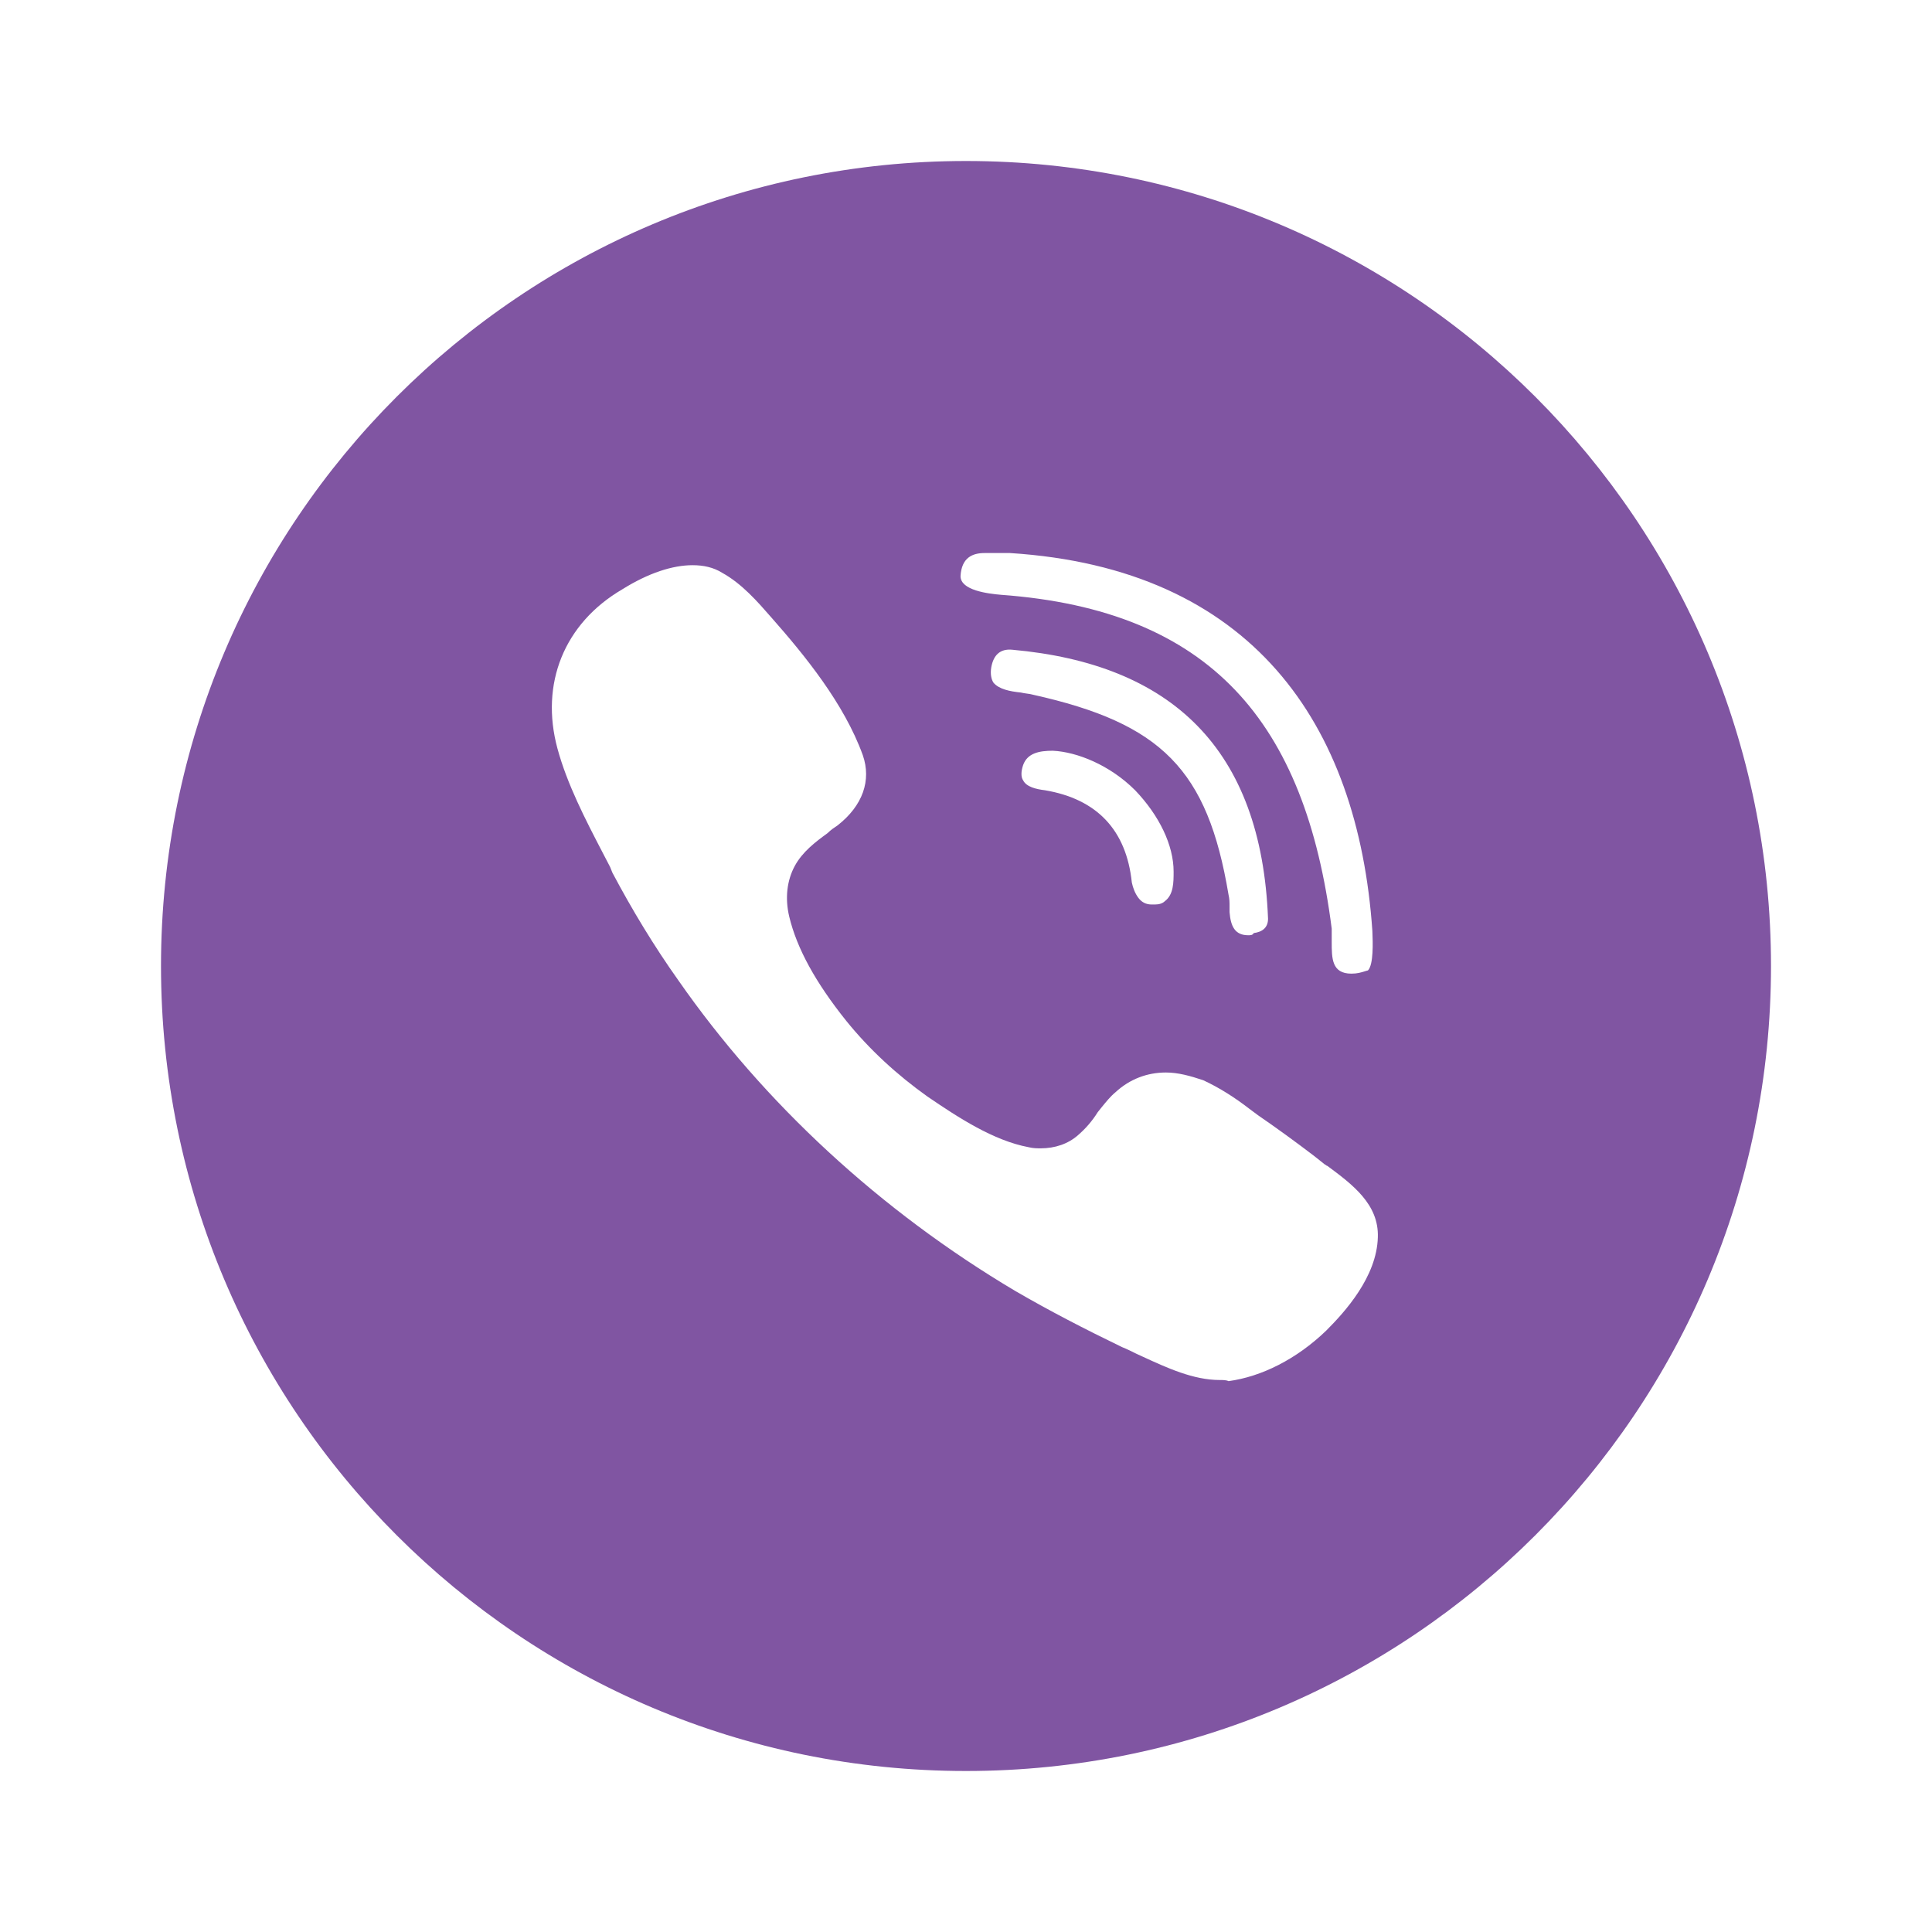
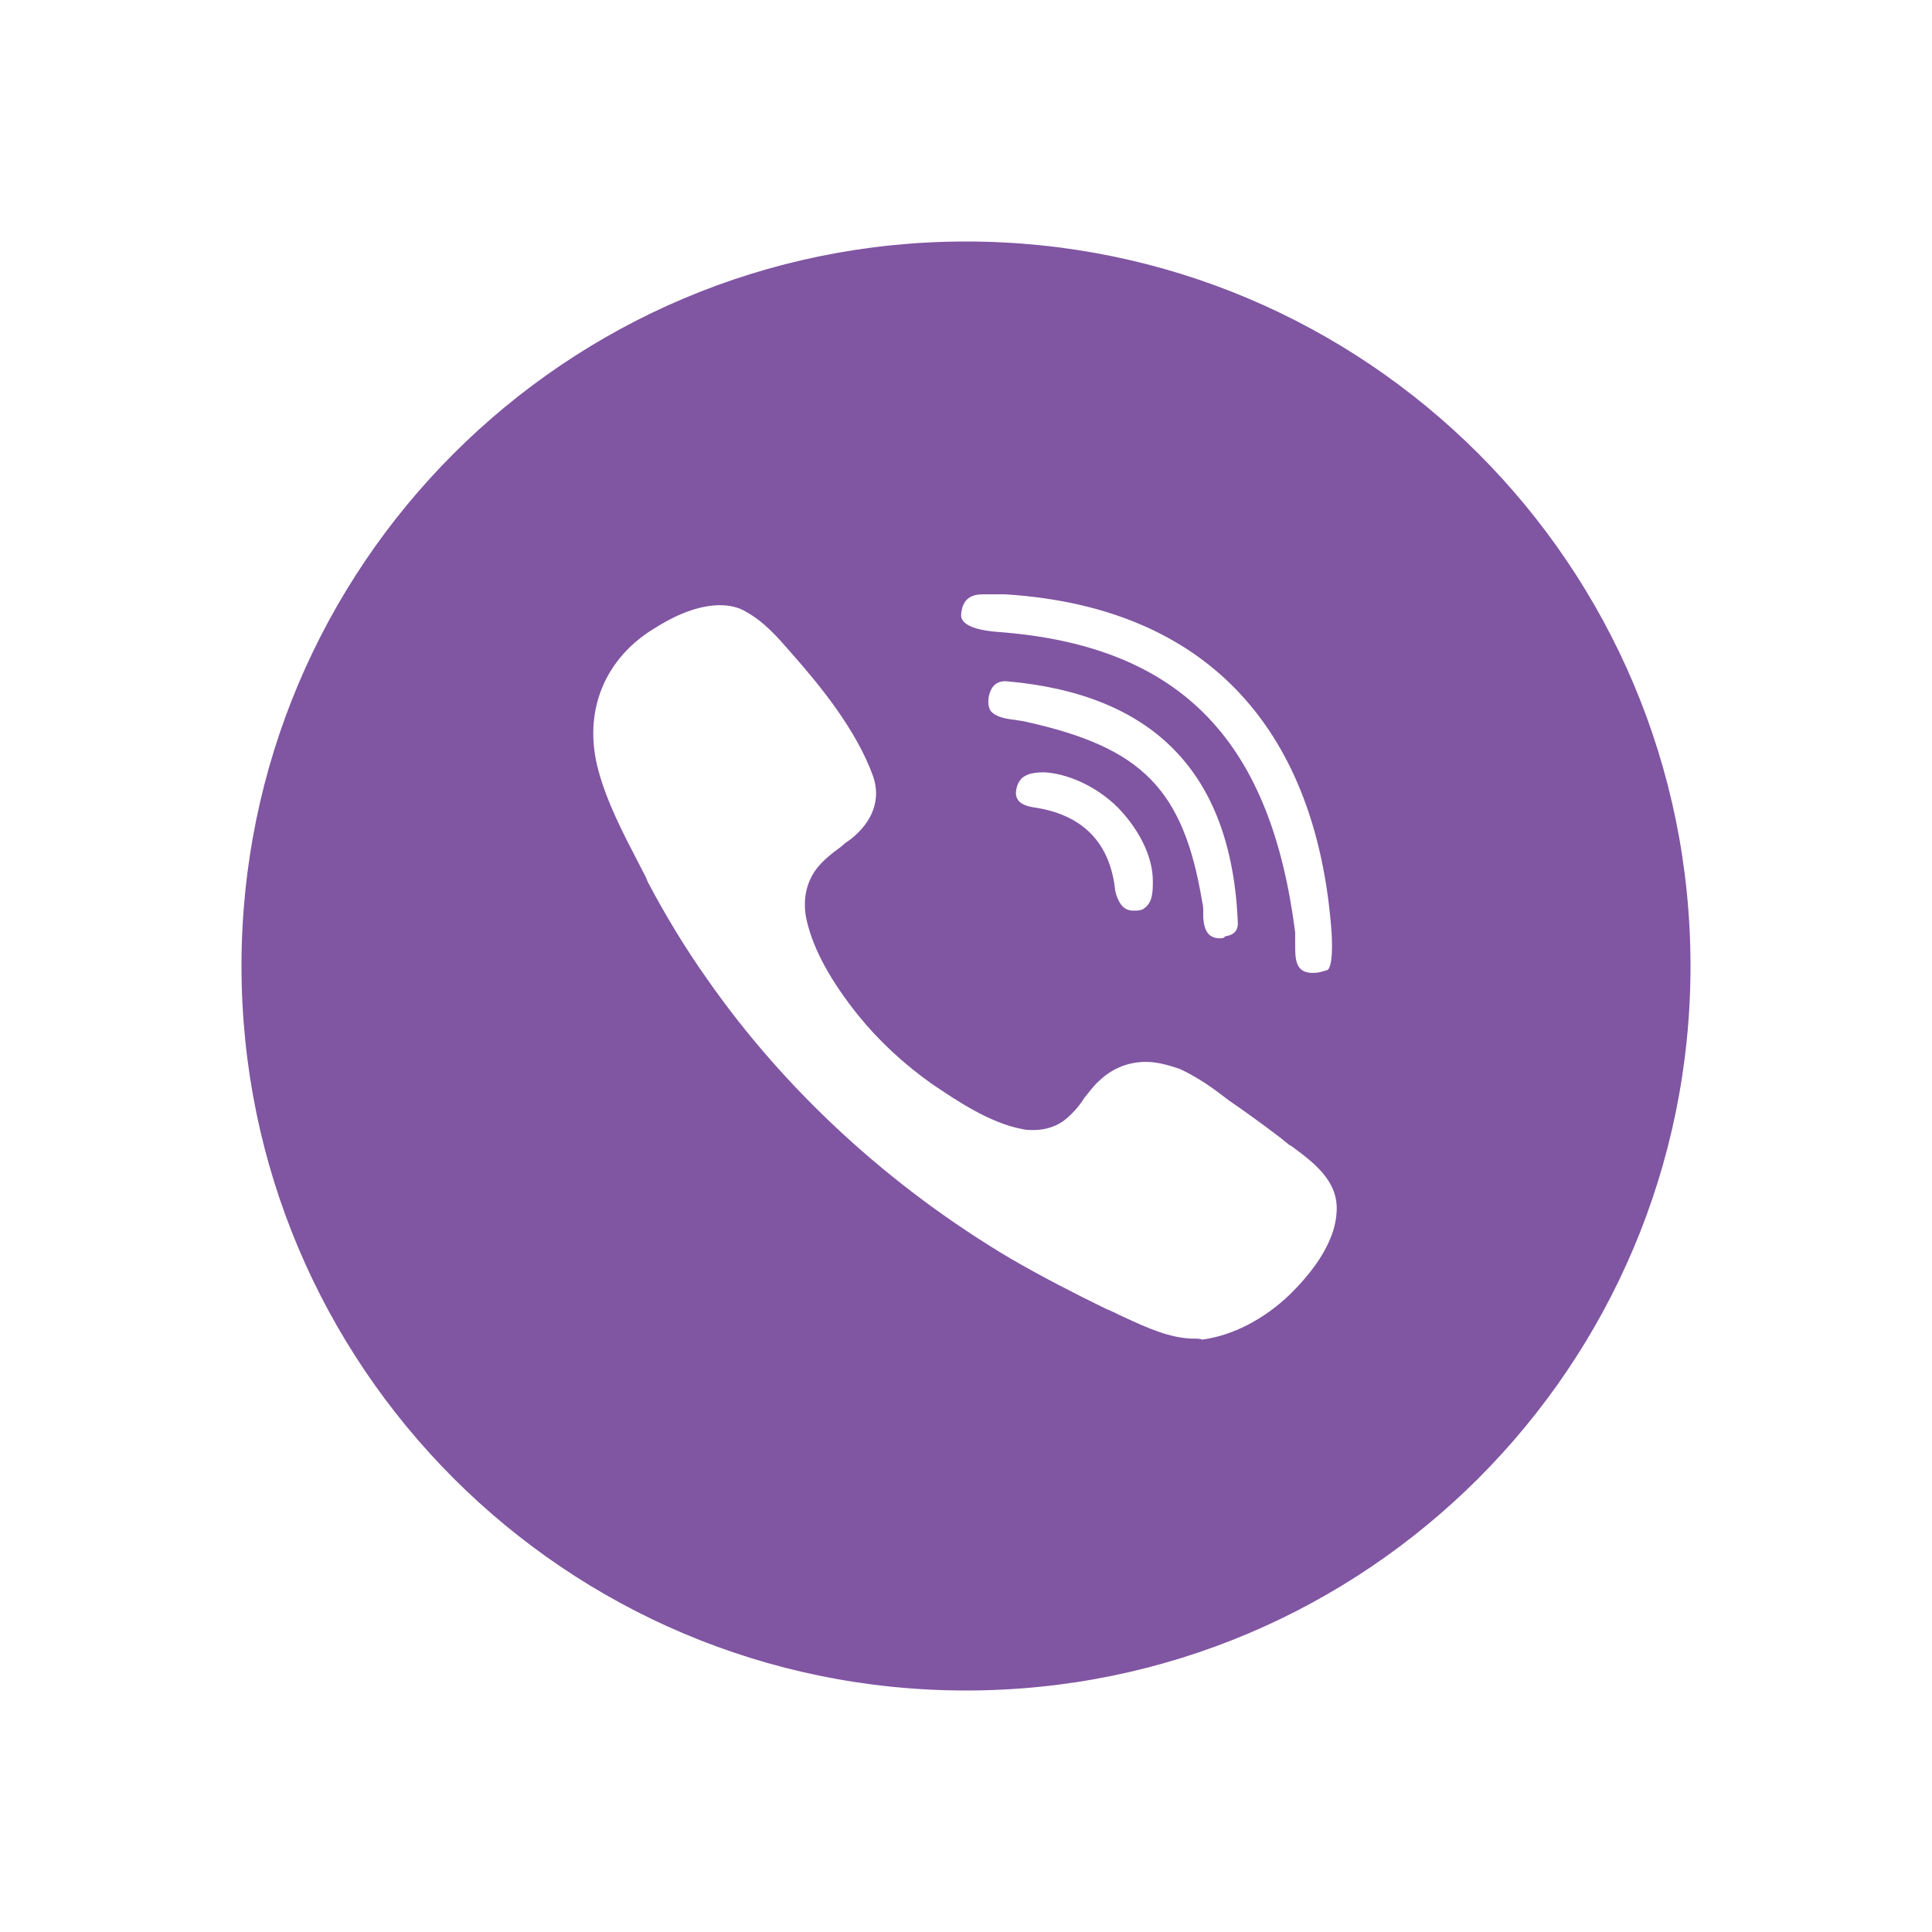
<svg xmlns="http://www.w3.org/2000/svg" viewBox="0 0 24 24">
-   <path fill-rule="evenodd" clip-rule="evenodd" d="M22 12C22 17.525 17.525 22 12 22C6.475 22 2 17.525 2 12C2 6.475 6.475 2 12 2C17.525 2 22 6.475 22 12ZM16.788 12.095C16.543 12.095 16.543 11.905 16.543 11.7V11.536C16.215 8.971 15.042 7.58 12.437 7.389C12.273 7.375 11.932 7.334 11.932 7.157C11.945 6.925 12.082 6.87 12.232 6.87H12.546C15.547 7.061 16.87 8.985 17.048 11.563C17.048 11.569 17.048 11.579 17.049 11.592C17.053 11.691 17.065 11.983 16.993 12.055C16.979 12.058 16.965 12.062 16.951 12.067C16.908 12.08 16.86 12.095 16.788 12.095ZM15.506 11.618C15.342 11.618 15.288 11.509 15.274 11.331V11.263C15.274 11.209 15.274 11.168 15.261 11.113C15.001 9.558 14.428 8.985 12.832 8.63C12.81 8.623 12.785 8.62 12.757 8.616C12.733 8.613 12.708 8.609 12.682 8.603C12.546 8.589 12.409 8.562 12.341 8.48C12.314 8.439 12.3 8.371 12.314 8.289C12.341 8.139 12.423 8.057 12.573 8.071C14.551 8.248 15.67 9.299 15.752 11.413C15.752 11.522 15.683 11.577 15.574 11.591C15.561 11.618 15.533 11.618 15.506 11.618ZM14.306 11.236C14.238 11.236 14.183 11.209 14.142 11.154C14.101 11.1 14.074 11.031 14.06 10.963C13.992 10.308 13.624 9.926 12.982 9.817C12.873 9.804 12.751 9.776 12.71 9.694C12.682 9.654 12.682 9.585 12.71 9.503C12.764 9.353 12.914 9.326 13.078 9.326C13.378 9.34 13.787 9.503 14.101 9.817C14.401 10.131 14.579 10.499 14.579 10.827C14.579 10.963 14.579 11.113 14.47 11.195C14.442 11.222 14.401 11.236 14.347 11.236H14.306ZM15.152 17.143C14.824 17.143 14.497 16.992 14.191 16.851L14.115 16.816C14.06 16.789 14.006 16.761 13.938 16.734C13.487 16.516 13.037 16.284 12.614 16.038C10.936 15.042 9.49 13.705 8.426 12.177C8.126 11.755 7.853 11.304 7.607 10.84L7.58 10.772C7.55 10.713 7.519 10.654 7.488 10.595C7.269 10.174 7.045 9.741 6.925 9.299C6.707 8.494 7.007 7.744 7.73 7.321C8.058 7.116 8.358 7.021 8.603 7.021C8.74 7.021 8.863 7.048 8.972 7.116C9.217 7.252 9.408 7.471 9.586 7.675C9.995 8.139 10.486 8.739 10.718 9.381C10.827 9.694 10.718 10.008 10.404 10.254C10.363 10.281 10.322 10.308 10.281 10.349C10.131 10.458 9.968 10.581 9.872 10.759C9.777 10.936 9.749 11.154 9.804 11.386C9.899 11.782 10.131 12.205 10.513 12.682C10.8 13.037 11.141 13.351 11.523 13.623C11.905 13.883 12.341 14.169 12.778 14.251C12.833 14.265 12.887 14.265 12.928 14.265C13.105 14.265 13.269 14.21 13.392 14.101C13.487 14.019 13.569 13.924 13.637 13.815C13.653 13.795 13.669 13.775 13.685 13.755C13.738 13.69 13.793 13.621 13.856 13.569C14.033 13.405 14.251 13.323 14.483 13.323C14.633 13.323 14.783 13.364 14.947 13.419C15.152 13.514 15.343 13.637 15.52 13.774L15.629 13.855C15.848 14.005 16.093 14.183 16.325 14.36L16.462 14.469C16.468 14.469 16.472 14.473 16.475 14.476C16.479 14.48 16.482 14.483 16.489 14.483C16.802 14.715 17.13 14.96 17.116 15.37C17.103 15.861 16.707 16.297 16.475 16.529C16.107 16.884 15.67 17.102 15.261 17.157C15.234 17.143 15.193 17.143 15.152 17.143Z" fill="#8055A2" />
+   <path fill-rule="evenodd" clip-rule="evenodd" d="M21 12C21 16.973 16.973 21 12 21C7.027 21 3 16.973 3 12C3 7.027 7.027 3 12 3C16.973 3 21 7.027 21 12ZM16.31 12.086C16.089 12.086 16.089 11.914 16.089 11.73V11.582C15.794 9.274 14.738 8.022 12.393 7.85C12.245 7.838 11.939 7.801 11.939 7.641C11.951 7.432 12.074 7.383 12.209 7.383H12.491C15.192 7.555 16.383 9.286 16.543 11.607C16.543 11.612 16.543 11.621 16.544 11.633C16.547 11.722 16.558 11.985 16.494 12.049C16.481 12.052 16.469 12.056 16.456 12.06C16.417 12.072 16.374 12.086 16.31 12.086ZM15.155 11.656C15.008 11.656 14.959 11.558 14.947 11.398V11.337C14.947 11.288 14.947 11.251 14.934 11.202C14.701 9.802 14.185 9.286 12.749 8.967C12.729 8.961 12.706 8.958 12.682 8.954C12.66 8.951 12.637 8.948 12.614 8.943C12.491 8.93 12.368 8.906 12.307 8.832C12.282 8.795 12.27 8.734 12.282 8.66C12.307 8.525 12.381 8.451 12.516 8.464C14.296 8.623 15.303 9.569 15.377 11.472C15.377 11.57 15.315 11.619 15.217 11.632C15.205 11.656 15.18 11.656 15.155 11.656ZM14.075 11.312C14.014 11.312 13.965 11.288 13.928 11.239C13.891 11.19 13.867 11.128 13.854 11.067C13.793 10.477 13.461 10.134 12.884 10.036C12.786 10.023 12.675 9.999 12.639 9.925C12.614 9.888 12.614 9.827 12.639 9.753C12.688 9.618 12.823 9.594 12.97 9.594C13.24 9.606 13.609 9.753 13.891 10.036C14.161 10.318 14.321 10.649 14.321 10.944C14.321 11.067 14.321 11.202 14.223 11.276C14.198 11.3 14.161 11.312 14.112 11.312H14.075ZM14.837 16.629C14.542 16.629 14.247 16.493 13.972 16.366L13.903 16.334C13.854 16.31 13.805 16.285 13.744 16.261C13.339 16.064 12.934 15.855 12.553 15.634C11.043 14.738 9.741 13.535 8.783 12.16C8.513 11.779 8.268 11.374 8.047 10.956L8.022 10.895C7.995 10.842 7.967 10.789 7.94 10.736C7.742 10.356 7.54 9.967 7.433 9.569C7.236 8.845 7.506 8.169 8.157 7.789C8.452 7.604 8.722 7.518 8.943 7.518C9.066 7.518 9.176 7.543 9.275 7.604C9.496 7.727 9.667 7.924 9.827 8.108C10.195 8.525 10.637 9.066 10.846 9.643C10.944 9.925 10.846 10.207 10.564 10.428C10.527 10.453 10.49 10.477 10.453 10.514C10.318 10.613 10.171 10.723 10.085 10.883C9.999 11.042 9.974 11.239 10.024 11.447C10.11 11.804 10.318 12.184 10.662 12.614C10.92 12.933 11.227 13.216 11.571 13.461C11.914 13.694 12.307 13.952 12.7 14.026C12.749 14.038 12.798 14.038 12.835 14.038C12.995 14.038 13.142 13.989 13.253 13.891C13.339 13.817 13.412 13.731 13.474 13.633C13.488 13.616 13.502 13.598 13.517 13.58C13.564 13.521 13.614 13.459 13.67 13.412C13.83 13.265 14.026 13.191 14.235 13.191C14.37 13.191 14.505 13.228 14.652 13.277C14.837 13.363 15.008 13.473 15.168 13.596L15.266 13.67C15.463 13.805 15.684 13.965 15.893 14.124L16.015 14.222C16.021 14.222 16.024 14.226 16.028 14.229C16.031 14.232 16.034 14.235 16.04 14.235C16.322 14.443 16.617 14.664 16.605 15.033C16.592 15.475 16.236 15.868 16.028 16.076C15.696 16.396 15.303 16.592 14.935 16.641C14.91 16.629 14.873 16.629 14.837 16.629Z" fill="#8055A2" />
</svg>
